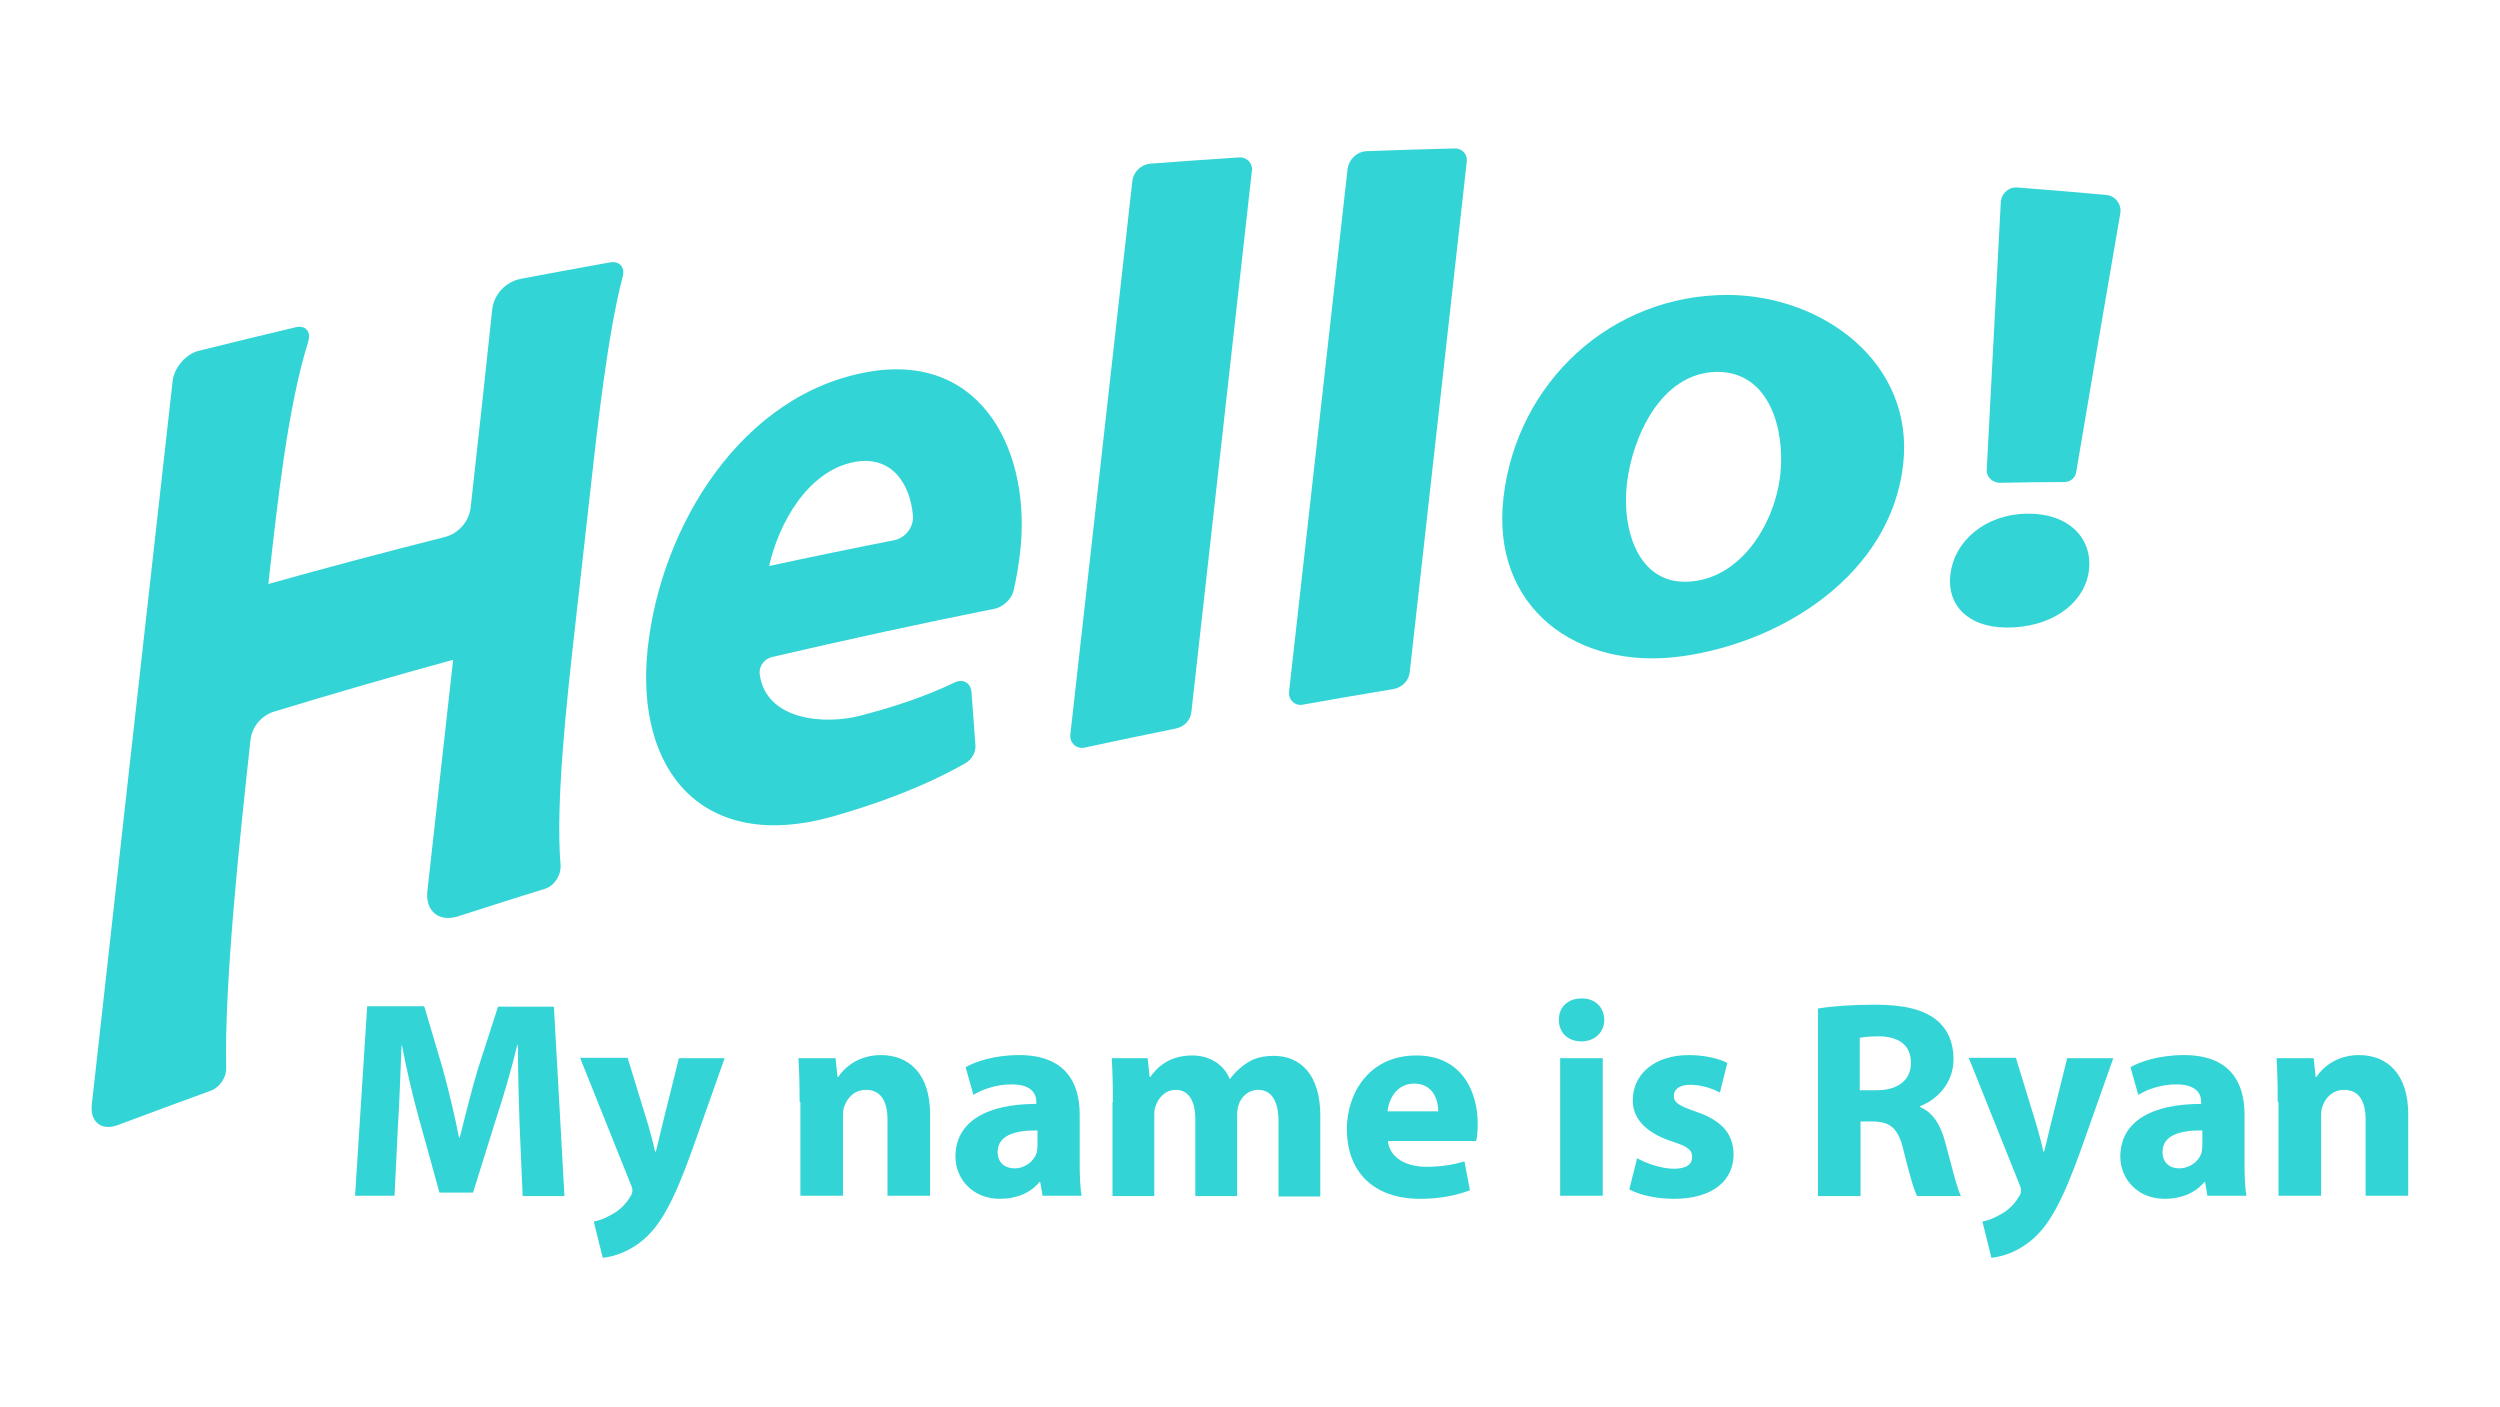
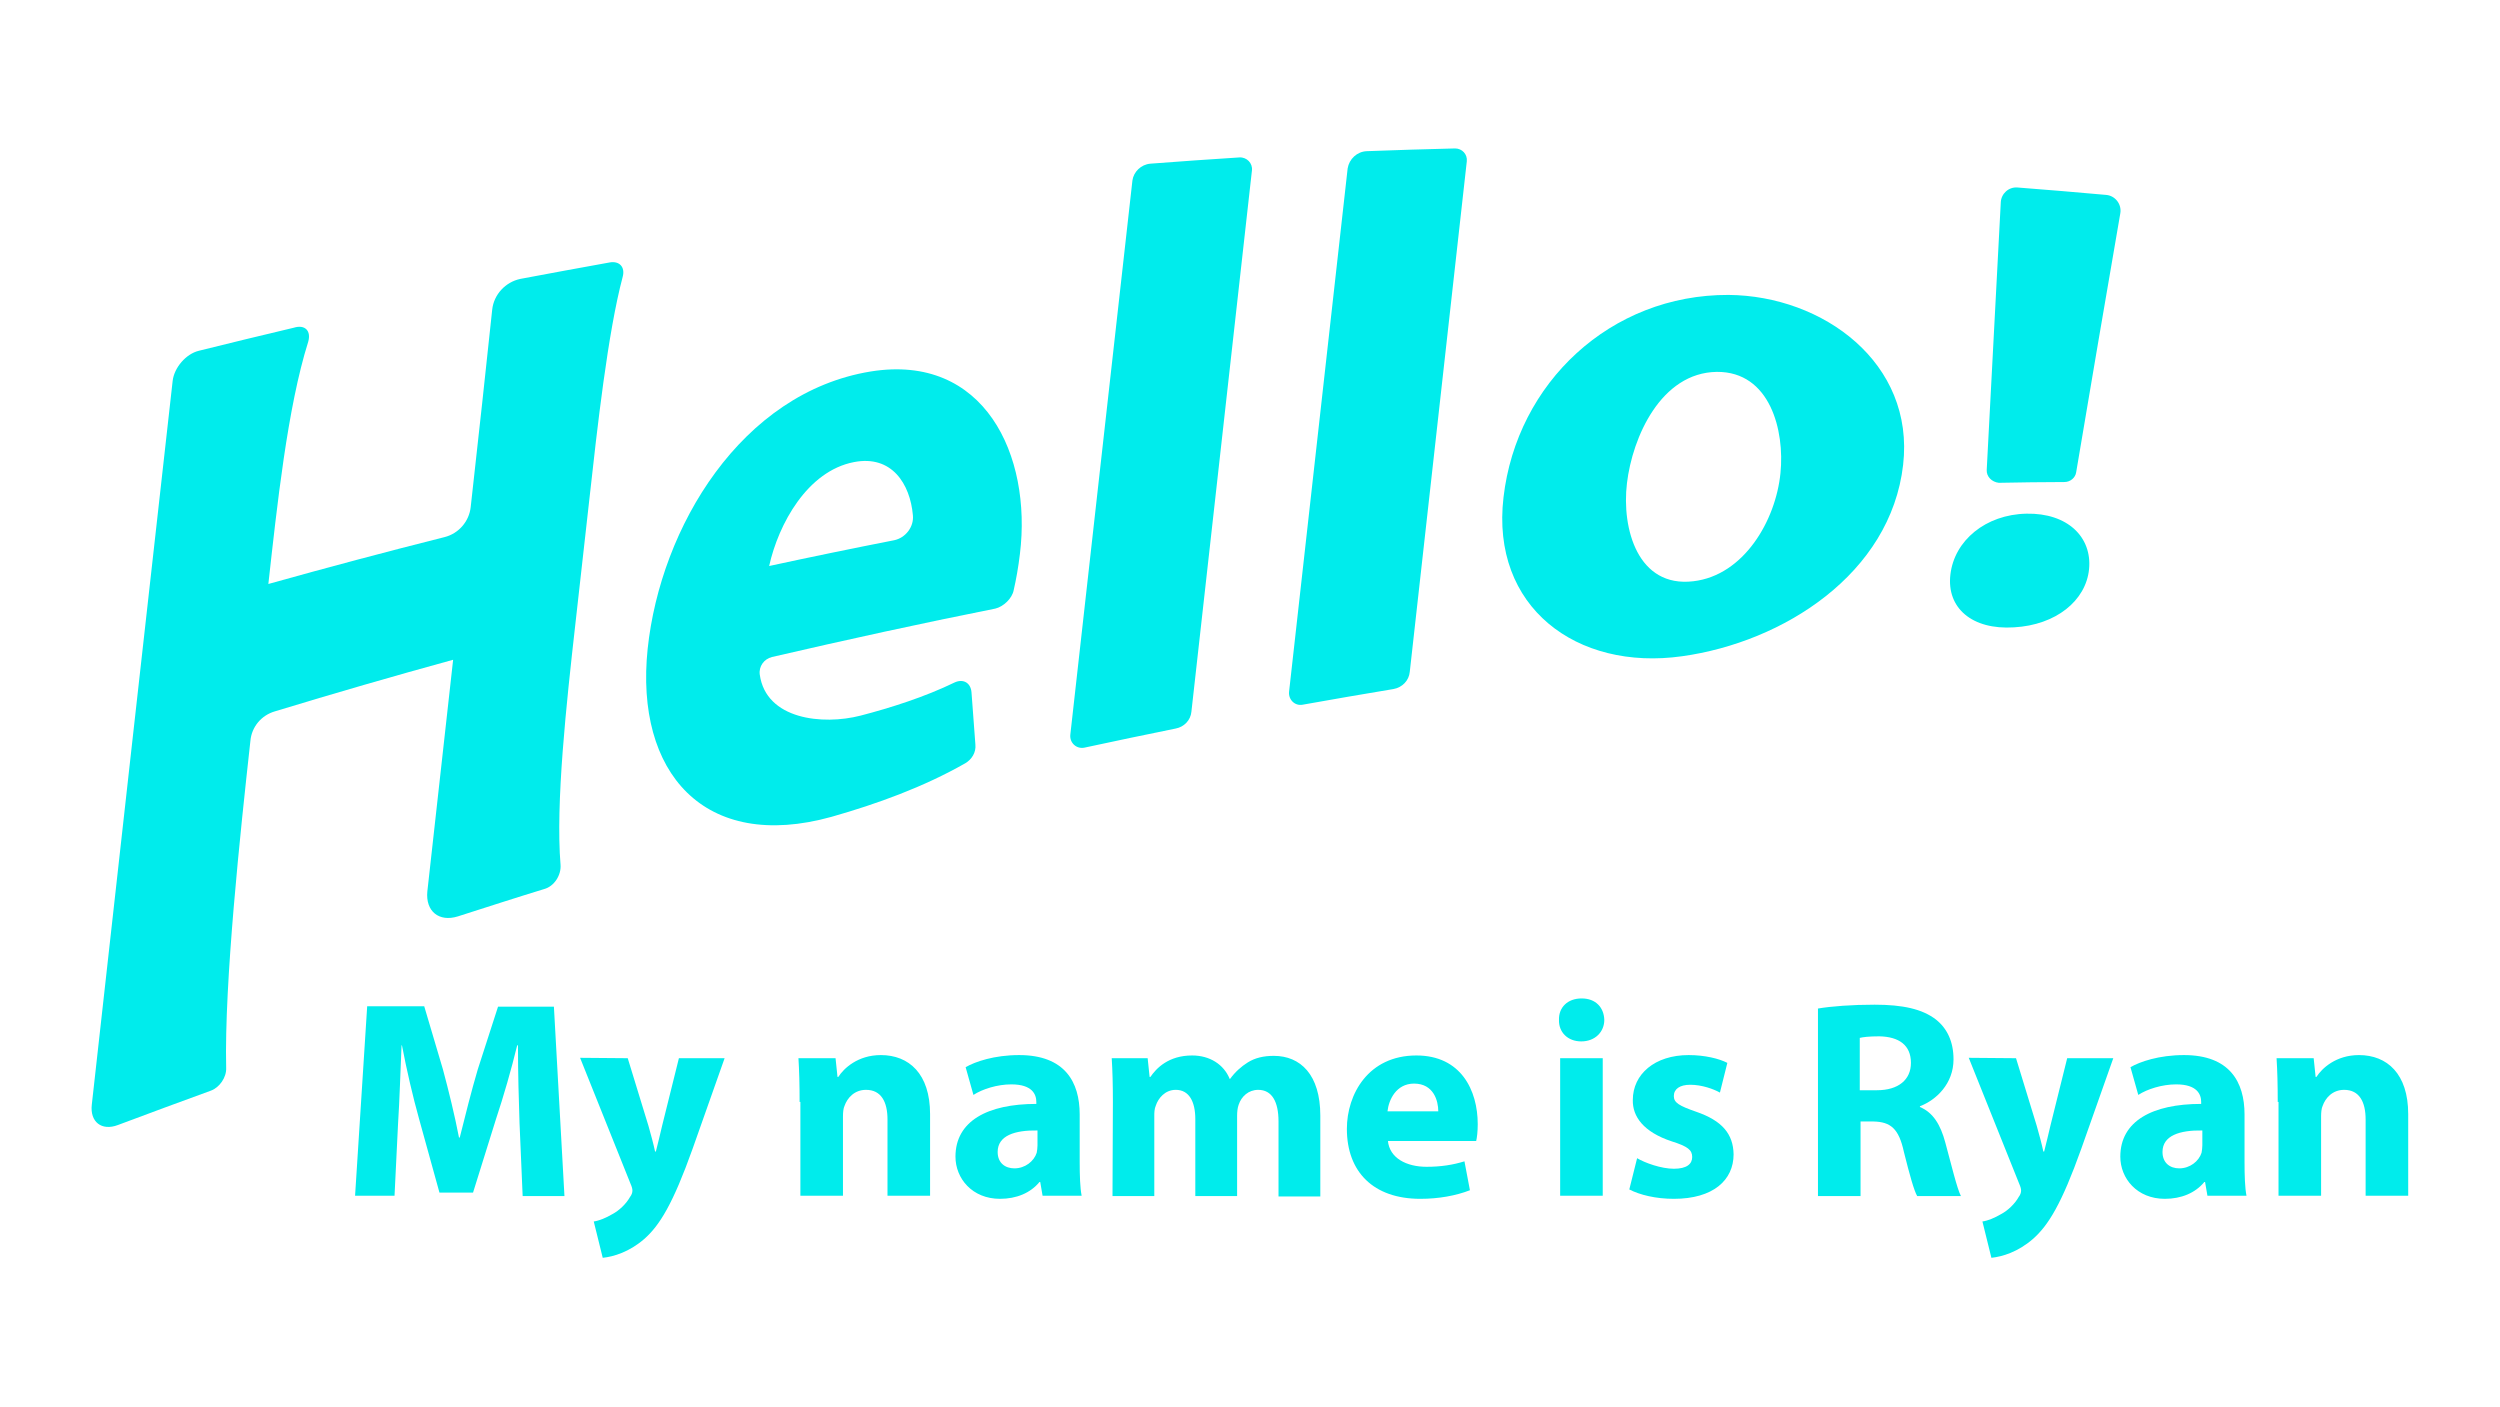
- <svg xmlns="http://www.w3.org/2000/svg" version="1.1" x="0px" y="0px" viewBox="0 0 640 360" style="enable-background:new 0 0 640 360;" xml:space="preserve">
+ <svg xmlns="http://www.w3.org/2000/svg" version="1.1" id="Layer_1" x="0px" y="0px" viewBox="0 0 640 360" style="enable-background:new 0 0 640 360;" xml:space="preserve">
  <style type="text/css">
	.st0{display:none;}
	.st1{display:inline;}
	.st2{font-family:'MyriadPro-Bold';}
	.st3{font-size:72px;}
- 	.st4{display:inline;fill:none;stroke:#000000;}
- 	.st5{fill:#32D4D6;}
+ 	.st4{enable-background:new    ;}
+ 	.st5{display:inline;fill:none;stroke:#000000;}
+ 	.st6{fill:#00ECEC;}
</style>
-   <g id="Layer_1" class="st0">
+   <g id="Layer_1_1_" class="st0">
    <text transform="matrix(1 0 0 1 -18.4075 361.1952)" class="st1 st2 st3">My name is Ryan</text>
    <g class="st1">
      <g>
        <path d="M-20.7,153.3c-2.5,21.9-4.9,43.9-7.4,65.8c17-4.7,34.1-9.2,51.2-13.5c2.4-21.1,4.7-42.1,7.1-63.2     c10.2-2,20.5-3.9,30.8-5.7c-6,53.5-12,107.1-18,160.6c-10.4,3.2-20.9,6.5-31.3,9.9c2.6-22.9,5.1-45.7,7.7-68.6     c-17.2,4.7-34.3,9.7-51.3,14.9c-2.7,23.8-5.3,47.6-8,71.5c-10.5,3.8-21,7.7-31.5,11.7c6.6-58.6,13.1-117.2,19.7-175.7     C-41.4,158.2-31,155.7-20.7,153.3z" />
        <path d="M97.7,238.5c-1.3,14.9,15.2,17,25.9,14.3c9.1-2.3,19.6-5.9,28.1-10.6c0.6,8.6,1,12.8,1.6,21.1c-11.4,7-24.3,11.8-37,15.3     c-32.6,9.1-50.4-11.3-47.1-43c3.3-31.2,24-65.6,57.1-71c29.1-4.7,41.3,21.4,38.2,46.7c-0.7,5.6-1.8,10.8-2.5,13.3     C140.5,228.9,119.1,233.6,97.7,238.5z M136.9,207.1c1.3-9.5-3-21.4-15-19.1c-11.9,2.3-19.3,15.8-21.7,26.6     C112.4,211.9,124.6,209.4,136.9,207.1z" />
        <path d="M193.7,111.9c10.2-0.8,20.3-1.5,30.5-2.1c-5.4,48.6-10.9,97.2-16.3,145.8c-10.4,2-20.7,4.2-31,6.5     C182.5,212,188.1,161.9,193.7,111.9z" />
        <path d="M248.9,108.5c10.1-0.4,20.2-0.7,30.4-0.9c-5.1,46-10.3,91.9-15.4,137.9c-10.3,1.7-20.6,3.4-30.9,5.3     C238.3,203.4,243.6,155.9,248.9,108.5z" />
        <path d="M390.5,188.7c-3.2,27.9-30.7,45.4-56.6,49c-27,3.8-49-12.6-45.7-40.7c3.4-29.3,27.4-51.9,57.6-51.8     C370,145.3,393.5,162.5,390.5,188.7z M319.8,193.3c-1.4,11.7,2.8,26.8,17,25.1c12.9-1.5,21.1-15.5,22.3-27.7     c1.1-10.8-2.6-26-16.3-25.9C328.5,165.1,321.2,181.5,319.8,193.3z" />
        <path d="M402.6,216.7c1-8.7,9-15.4,19.5-15.6c10.5-0.2,16.8,6,16,14.2c-0.8,8.1-8.5,14.3-19.2,14.9     C408.1,230.9,401.6,225.3,402.6,216.7z M411.7,193.1c1.3-25.3,2.7-50.5,3.9-75.8c10.4,0.7,20.7,1.6,31.1,2.6     c-4.2,24.3-8.4,48.7-12.5,73C425.3,192.9,420.8,192.9,411.7,193.1z" />
      </g>
    </g>
    <text transform="matrix(1 0 0 1 163.0742 471.7773)" class="st1 st3" style="font-family:'HoboStd';">Hello!</text>
-     <path class="st4" d="M-16.4,316.1c-26.2,9.5-52.4,19.2-78.5,29.1" />
-     <path class="st4" d="M-16.4,339.1c-26.2,9.5-52.4,19.2-78.5,29.1" />
-     <path class="st4" d="M66.7,273.1c-26.2,9.5-52.4,19.2-78.5,29.1" />
-     <path class="st4" d="M-68.2,164.8c21.3-5.4,42.7-10.5,64.1-15.5" />
-     <path class="st4" d="M-68.2,179.9c50.6-12.8,101.3-25,152.1-36.7" />
-     <path class="st4" d="M14.1,145.4c20.9-4.1,41.9-8.1,63-11.8" />
-     <path class="st4" d="M60.6,291.7c-22.2,6.9-44.3,13.9-66.3,21" />
-     <path class="st4" d="M-78.7,401.8c11.4-102.1,22.8-204.2,34.3-306.3" />
-     <path class="st4" d="M-74.1,231.3c47.6-13.2,95.4-25.8,143.4-37.9" />
-     <path class="st4" d="M65.2,225.3c-47.8,13.2-95.3,27-142.7,41.3" />
+     <path class="st5" d="M-16.4,316.1c-26.2,9.5-52.4,19.2-78.5,29.1" />
+     <path class="st5" d="M-16.4,339.1c-26.2,9.5-52.4,19.2-78.5,29.1" />
+     <path class="st5" d="M66.7,273.1c-26.2,9.5-52.4,19.2-78.5,29.1" />
+     <path class="st5" d="M-68.2,164.8c21.3-5.4,42.7-10.5,64.1-15.5" />
+     <path class="st5" d="M-68.2,179.9c50.6-12.8,101.3-25,152.1-36.7" />
+     <path class="st5" d="M14.1,145.4c20.9-4.1,41.9-8.1,63-11.8" />
+     <path class="st5" d="M60.6,291.7c-22.2,6.9-44.3,13.9-66.3,21" />
+     <path class="st5" d="M-78.7,401.8c11.4-102.1,22.8-204.2,34.3-306.3" />
+     <path class="st5" d="M-74.1,231.3c47.6-13.2,95.4-25.8,143.4-37.9" />
+     <path class="st5" d="M65.2,225.3c-47.8,13.2-95.3,27-142.7,41.3" />
  </g>
  <g id="Layer_2">
    <g>
      <g>
-         <path class="st5" d="M78.9,87.5c-5.3,16.8-8,42.2-10.2,62c15-4.2,30-8.2,45.1-12c3.6-0.9,6.3-4,6.7-7.7c1.9-17,4.1-37.1,5.5-50.5     c0.4-3.9,3.4-7.1,7.2-7.9c7.4-1.4,15.6-2.9,22.8-4.2c2.6-0.5,4.1,1.2,3.4,3.7c-3.8,14.3-6.5,38.6-8.5,56.7     c-1.2,10.7-2.4,21.4-3.6,32.1c-2.3,20.4-5.1,46-3.8,61.7c0.2,2.6-1.6,5.5-4.2,6.2c-6.9,2.1-14.9,4.7-22.1,7     c-4.8,1.5-8.3-1.3-7.8-6.4c1.8-16,4.5-40.6,6.6-59.3c-15.3,4.2-30.5,8.6-45.6,13.2c-3.5,1-6,4-6.3,7.6     c-2.6,23.5-6.7,61.9-6.2,83.7c0.1,2.4-1.7,5-3.9,5.8c-7.4,2.7-16.1,5.9-23.8,8.8c-4.2,1.6-7.2-0.8-6.7-5.2     c6.2-55.8,14.5-130,20.7-185.3c0.4-3.4,3.4-6.9,6.7-7.7c7.7-1.9,16.6-4.1,24.3-5.9C78.1,83,79.7,84.7,78.9,87.5z" />
-         <path class="st5" d="M197.6,168.2c-2,0.5-3.4,2.4-3.1,4.5c1.6,11.5,16.1,13,25.8,10.5c7.7-2,16.5-4.8,24.1-8.5     c2.2-1,4.1,0.1,4.3,2.5c0.4,4.9,0.6,8.5,1,13.4c0.2,2-0.9,3.8-2.6,4.8c-10.7,6.1-22.6,10.4-34.2,13.7     c-32.6,9.1-50.4-11.3-47.1-43c3.3-31.2,24-65.6,57.1-71c29.1-4.7,41.3,21.4,38.2,46.7c-0.4,3.4-1,6.7-1.6,9.3     c-0.4,2.1-2.6,4.2-4.7,4.7C235.7,159.6,216.6,163.8,197.6,168.2z M228.9,138.3c2.9-0.6,5.1-3.4,4.8-6.4     c-0.7-8-5.4-15.5-15.1-13.6c-11.9,2.3-19.3,15.8-21.7,26.6C207.5,142.6,218.2,140.4,228.9,138.3z" />
-         <path class="st5" d="M294.5,41.9c7.6-0.6,15.2-1.1,22.8-1.6c1.9-0.1,3.4,1.5,3.2,3.3c-5.2,46.2-10.3,92.4-15.5,138.6     c-0.2,2.2-1.9,3.9-4,4.3c-7.8,1.6-15.6,3.2-23.4,4.9c-2,0.4-3.8-1.2-3.6-3.3c5.3-47.3,10.6-94.6,15.9-141.9     C290.2,44,292.1,42.1,294.5,41.9z" />
-         <path class="st5" d="M349.9,38.7c7.5-0.3,15.1-0.5,22.6-0.7c1.8,0,3.2,1.5,3,3.3c-4.9,43.6-9.7,87.2-14.6,130.7     c-0.2,2.2-1.9,4-4.2,4.4c-7.7,1.3-15.5,2.6-23.2,4c-2,0.4-3.7-1.3-3.5-3.3c5-44.7,10-89.3,15-134     C345.4,40.7,347.4,38.8,349.9,38.7z" />
-         <path class="st5" d="M487.2,119c-3.2,27.9-30.7,45.4-56.6,49c-27,3.8-49-12.6-45.7-40.7c3.4-29.3,27.4-51.9,57.6-51.8     C466.7,75.7,490.2,92.9,487.2,119z M416.5,123.7c-1.4,11.7,2.8,26.8,17,25.1c12.9-1.5,21.1-15.5,22.3-27.7     c1.1-10.8-2.6-26-16.3-25.9C425.2,95.4,417.9,111.9,416.5,123.7z" />
-         <path class="st5" d="M499.3,147.1c1-8.7,9-15.4,19.5-15.6c10.5-0.2,16.8,6,16,14.2c-0.8,8.1-8.5,14.3-19.2,14.9     C504.8,161.3,498.3,155.6,499.3,147.1z M508.6,120.3c1.2-22.8,2.4-45.7,3.6-68.5c0.1-2.2,2-4,4.3-3.8c7.6,0.6,15.1,1.2,22.7,1.9     c2.3,0.2,4,2.4,3.6,4.7c-3.8,22.1-7.6,44.2-11.3,66.3c-0.2,1.4-1.5,2.5-3,2.5c-6.4,0-10.5,0.1-16.8,0.2     C509.9,123.4,508.5,122,508.6,120.3z" />
+         <path class="st6" d="M78.9,87.5c-5.3,16.8-8,42.2-10.2,62c15-4.2,30-8.2,45.1-12c3.6-0.9,6.3-4,6.7-7.7c1.9-17,4.1-37.1,5.5-50.5     c0.4-3.9,3.4-7.1,7.2-7.9c7.4-1.4,15.6-2.9,22.8-4.2c2.6-0.5,4.1,1.2,3.4,3.7c-3.8,14.3-6.5,38.6-8.5,56.7     c-1.2,10.7-2.4,21.4-3.6,32.1c-2.3,20.4-5.1,46-3.8,61.7c0.2,2.6-1.6,5.5-4.2,6.2c-6.9,2.1-14.9,4.7-22.1,7     c-4.8,1.5-8.3-1.3-7.8-6.4c1.8-16,4.5-40.6,6.6-59.3c-15.3,4.2-30.5,8.6-45.6,13.2c-3.5,1-6,4-6.3,7.6     c-2.6,23.5-6.7,61.9-6.2,83.7c0.1,2.4-1.7,5-3.9,5.8c-7.4,2.7-16.1,5.9-23.8,8.8c-4.2,1.6-7.2-0.8-6.7-5.2     C29.7,227,38,152.8,44.2,97.5c0.4-3.4,3.4-6.9,6.7-7.7c7.7-1.9,16.6-4.1,24.3-5.9C78.1,83,79.7,84.7,78.9,87.5z" />
+         <path class="st6" d="M197.6,168.2c-2,0.5-3.4,2.4-3.1,4.5c1.6,11.5,16.1,13,25.8,10.5c7.7-2,16.5-4.8,24.1-8.5     c2.2-1,4.1,0.1,4.3,2.5c0.4,4.9,0.6,8.5,1,13.4c0.2,2-0.9,3.8-2.6,4.8c-10.7,6.1-22.6,10.4-34.2,13.7     c-32.6,9.1-50.4-11.3-47.1-43c3.3-31.2,24-65.6,57.1-71c29.1-4.7,41.3,21.4,38.2,46.7c-0.4,3.4-1,6.7-1.6,9.3     c-0.4,2.1-2.6,4.2-4.7,4.7C235.7,159.6,216.6,163.8,197.6,168.2z M228.9,138.3c2.9-0.6,5.1-3.4,4.8-6.4     c-0.7-8-5.4-15.5-15.1-13.6c-11.9,2.3-19.3,15.8-21.7,26.6C207.5,142.6,218.2,140.4,228.9,138.3z" />
+         <path class="st6" d="M294.5,41.9c7.6-0.6,15.2-1.1,22.8-1.6c1.9-0.1,3.4,1.5,3.2,3.3c-5.2,46.2-10.3,92.4-15.5,138.6     c-0.2,2.2-1.9,3.9-4,4.3c-7.8,1.6-15.6,3.2-23.4,4.9c-2,0.4-3.8-1.2-3.6-3.3c5.3-47.3,10.6-94.6,15.9-141.9     C290.2,44,292.1,42.1,294.5,41.9z" />
+         <path class="st6" d="M349.9,38.7c7.5-0.3,15.1-0.5,22.6-0.7c1.8,0,3.2,1.5,3,3.3c-4.9,43.6-9.7,87.2-14.6,130.7     c-0.2,2.2-1.9,4-4.2,4.4c-7.7,1.3-15.5,2.6-23.2,4c-2,0.4-3.7-1.3-3.5-3.3c5-44.7,10-89.3,15-134     C345.4,40.7,347.4,38.8,349.9,38.7z" />
+         <path class="st6" d="M487.2,119c-3.2,27.9-30.7,45.4-56.6,49c-27,3.8-49-12.6-45.7-40.7c3.4-29.3,27.4-51.9,57.6-51.8     C466.7,75.7,490.2,92.9,487.2,119z M416.5,123.7c-1.4,11.7,2.8,26.8,17,25.1c12.9-1.5,21.1-15.5,22.3-27.7     c1.1-10.8-2.6-26-16.3-25.9C425.2,95.4,417.9,111.9,416.5,123.7z" />
+         <path class="st6" d="M499.3,147.1c1-8.7,9-15.4,19.5-15.6c10.5-0.2,16.8,6,16,14.2c-0.8,8.1-8.5,14.3-19.2,14.9     C504.8,161.3,498.3,155.6,499.3,147.1z M508.6,120.3c1.2-22.8,2.4-45.7,3.6-68.5c0.1-2.2,2-4,4.3-3.8c7.6,0.6,15.1,1.2,22.7,1.9     c2.3,0.2,4,2.4,3.6,4.7c-3.8,22.1-7.6,44.2-11.3,66.3c-0.2,1.4-1.5,2.5-3,2.5c-6.4,0-10.5,0.1-16.8,0.2     C509.9,123.4,508.5,122,508.6,120.3z" />
      </g>
      <g>
-         <path class="st5" d="M133,287.5c-0.2-5.8-0.4-12.9-0.4-19.9h-0.2c-1.5,6.2-3.5,13.1-5.4,18.8l-5.9,18.9h-8.6l-5.2-18.8     c-1.6-5.7-3.2-12.6-4.4-18.9h-0.1c-0.3,6.6-0.5,14-0.9,20.1l-0.9,18.4H90.9l3.1-48.5h14.6l4.8,16.2c1.5,5.6,3,11.7,4.1,17.4h0.2     c1.4-5.6,3-12,4.6-17.4l5.2-16.1h14.3l2.7,48.5h-10.7L133,287.5z" />
-         <path class="st5" d="M160.7,270.9l5.3,17.3c0.6,2.1,1.3,4.7,1.7,6.6h0.2c0.5-1.9,1.1-4.5,1.6-6.6l4.3-17.3h11.7l-8.2,23.2     c-5,14-8.4,19.6-12.4,23.1c-3.8,3.3-7.8,4.5-10.6,4.8l-2.3-9.3c1.4-0.2,3.1-0.9,4.8-1.9c1.7-0.9,3.5-2.6,4.5-4.4     c0.4-0.5,0.6-1.1,0.6-1.6c0-0.4-0.1-0.9-0.5-1.8l-12.9-32.2H160.7z" />
-         <path class="st5" d="M204.7,282.1c0-4.4-0.1-8.1-0.3-11.2h9.5l0.5,4.8h0.2c1.4-2.2,5-5.6,10.9-5.6c7.2,0,12.6,4.8,12.6,15.1v20.9     h-10.9v-19.5c0-4.5-1.6-7.6-5.5-7.6c-3,0-4.8,2.1-5.5,4.1c-0.3,0.6-0.4,1.7-0.4,2.7v20.3h-10.9V282.1z" />
-         <path class="st5" d="M266.9,306.1l-0.6-3.5h-0.2c-2.3,2.8-5.9,4.3-10.1,4.3c-7.1,0-11.4-5.2-11.4-10.8c0-9.1,8.2-13.5,20.7-13.5     v-0.5c0-1.9-1-4.5-6.4-4.5c-3.6,0-7.4,1.2-9.7,2.7l-2-7.1c2.4-1.4,7.3-3.1,13.7-3.1c11.7,0,15.5,6.9,15.5,15.2v12.2     c0,3.4,0.1,6.6,0.5,8.6H266.9z M265.6,289.4c-5.8-0.1-10.2,1.3-10.2,5.5c0,2.8,1.9,4.2,4.3,4.2c2.7,0,5-1.8,5.7-4     c0.1-0.6,0.2-1.2,0.2-1.9V289.4z" />
-         <path class="st5" d="M284.9,282.1c0-4.4-0.1-8.1-0.3-11.2h9.2l0.5,4.8h0.2c1.5-2.2,4.6-5.5,10.7-5.5c4.5,0,8.1,2.3,9.6,6h0.1     c1.3-1.8,2.9-3.2,4.5-4.2c1.9-1.2,4.1-1.7,6.7-1.7c6.8,0,11.9,4.8,11.9,15.3v20.7h-10.7v-19.2c0-5.1-1.7-8.1-5.2-8.1     c-2.5,0-4.3,1.7-5,3.8c-0.3,0.8-0.4,1.9-0.4,2.8v20.6h-10.7v-19.7c0-4.5-1.6-7.5-5-7.5c-2.8,0-4.5,2.2-5.1,4     c-0.4,0.9-0.4,1.9-0.4,2.7v20.5h-10.7V282.1z" />
-         <path class="st5" d="M355.3,292c0.4,4.5,4.8,6.7,9.9,6.7c3.7,0,6.8-0.5,9.7-1.4l1.4,7.4c-3.6,1.4-8,2.2-12.7,2.2     c-12,0-18.8-6.9-18.8-17.9c0-8.9,5.5-18.8,17.8-18.8c11.4,0,15.7,8.9,15.7,17.6c0,1.9-0.2,3.5-0.4,4.3H355.3z M368.2,284.5     c0-2.7-1.2-7.1-6.2-7.1c-4.6,0-6.5,4.2-6.8,7.1H368.2z" />
-         <path class="st5" d="M410.7,261.1c0,3-2.3,5.5-5.9,5.5c-3.5,0-5.8-2.4-5.7-5.5c-0.1-3.2,2.2-5.5,5.8-5.5S410.6,257.9,410.7,261.1     z M399.4,306.1v-35.2h10.9v35.2H399.4z" />
-         <path class="st5" d="M419.1,296.5c2,1.2,6.2,2.7,9.4,2.7c3.3,0,4.7-1.2,4.7-3c0-1.8-1.1-2.7-5.2-4c-7.3-2.4-10.1-6.4-10-10.6     c0-6.6,5.6-11.5,14.3-11.5c4.1,0,7.8,0.9,9.9,2l-1.9,7.6c-1.6-0.9-4.6-2-7.6-2c-2.7,0-4.2,1.1-4.2,2.9c0,1.7,1.4,2.5,5.7,4     c6.7,2.3,9.5,5.7,9.6,10.9c0,6.6-5.2,11.4-15.3,11.4c-4.6,0-8.7-1-11.4-2.4L419.1,296.5z" />
-         <path class="st5" d="M465.3,258.2c3.5-0.6,8.8-1,14.6-1c7.2,0,12.2,1.1,15.7,3.8c2.9,2.3,4.5,5.7,4.5,10.2c0,6.2-4.4,10.4-8.6,12     v0.2c3.4,1.4,5.3,4.6,6.5,9.1c1.5,5.5,3,11.8,4,13.7h-11.2c-0.8-1.4-1.9-5.3-3.4-11.3c-1.3-6-3.4-7.7-7.8-7.8h-3.3v19.1h-10.9     V258.2z M476.2,279.1h4.3c5.5,0,8.7-2.7,8.7-7c0-4.5-3-6.7-8.1-6.8c-2.7,0-4.2,0.2-5,0.4V279.1z" />
-         <path class="st5" d="M516.1,270.9l5.3,17.3c0.6,2.1,1.3,4.7,1.7,6.6h0.2c0.5-1.9,1.1-4.5,1.6-6.6l4.3-17.3H541l-8.2,23.2     c-5,14-8.4,19.6-12.4,23.1c-3.8,3.3-7.8,4.5-10.6,4.8l-2.3-9.3c1.4-0.2,3.1-0.9,4.8-1.9c1.7-0.9,3.5-2.6,4.5-4.4     c0.4-0.5,0.6-1.1,0.6-1.6c0-0.4-0.1-0.9-0.5-1.8l-12.9-32.2H516.1z" />
-         <path class="st5" d="M565.1,306.1l-0.6-3.5h-0.2c-2.3,2.8-5.9,4.3-10.1,4.3c-7.1,0-11.4-5.2-11.4-10.8c0-9.1,8.2-13.5,20.7-13.5     v-0.5c0-1.9-1-4.5-6.4-4.5c-3.6,0-7.4,1.2-9.7,2.7l-2-7.1c2.4-1.4,7.3-3.1,13.7-3.1c11.7,0,15.5,6.9,15.5,15.2v12.2     c0,3.4,0.1,6.6,0.5,8.6H565.1z M563.8,289.4c-5.8-0.1-10.2,1.3-10.2,5.5c0,2.8,1.9,4.2,4.3,4.2c2.7,0,5-1.8,5.7-4     c0.1-0.6,0.2-1.2,0.2-1.9V289.4z" />
-         <path class="st5" d="M583.1,282.1c0-4.4-0.1-8.1-0.3-11.2h9.5l0.5,4.8h0.2c1.4-2.2,5-5.6,10.9-5.6c7.2,0,12.6,4.8,12.6,15.1v20.9     h-10.9v-19.5c0-4.5-1.6-7.6-5.5-7.6c-3,0-4.8,2.1-5.5,4.1c-0.3,0.6-0.4,1.7-0.4,2.7v20.3h-10.9V282.1z" />
+         <path class="st6" d="M133,287.5c-0.2-5.8-0.4-12.9-0.4-19.9h-0.2c-1.5,6.2-3.5,13.1-5.4,18.8l-5.9,18.9h-8.6l-5.2-18.8     c-1.6-5.7-3.2-12.6-4.4-18.9h-0.1c-0.3,6.6-0.5,14-0.9,20.1l-0.9,18.4H90.9l3.1-48.5h14.6l4.8,16.2c1.5,5.6,3,11.7,4.1,17.4h0.2     c1.4-5.6,3-12,4.6-17.4l5.2-16.1h14.3l2.7,48.5h-10.7L133,287.5z" />
+         <path class="st6" d="M160.7,270.9l5.3,17.3c0.6,2.1,1.3,4.7,1.7,6.6h0.2c0.5-1.9,1.1-4.5,1.6-6.6l4.3-17.3h11.7l-8.2,23.2     c-5,14-8.4,19.6-12.4,23.1c-3.8,3.3-7.8,4.5-10.6,4.8l-2.3-9.3c1.4-0.2,3.1-0.9,4.8-1.9c1.7-0.9,3.5-2.6,4.5-4.4     c0.4-0.5,0.6-1.1,0.6-1.6c0-0.4-0.1-0.9-0.5-1.8l-12.9-32.2L160.7,270.9L160.7,270.9z" />
+         <path class="st6" d="M204.7,282.1c0-4.4-0.1-8.1-0.3-11.2h9.5l0.5,4.8h0.2c1.4-2.2,5-5.6,10.9-5.6c7.2,0,12.6,4.8,12.6,15.1v20.9     h-10.9v-19.5c0-4.5-1.6-7.6-5.5-7.6c-3,0-4.8,2.1-5.5,4.1c-0.3,0.6-0.4,1.7-0.4,2.7v20.3h-10.9v-24H204.7z" />
+         <path class="st6" d="M266.9,306.1l-0.6-3.5h-0.2c-2.3,2.8-5.9,4.3-10.1,4.3c-7.1,0-11.4-5.2-11.4-10.8c0-9.1,8.2-13.5,20.7-13.5     v-0.5c0-1.9-1-4.5-6.4-4.5c-3.6,0-7.4,1.2-9.7,2.7l-2-7.1c2.4-1.4,7.3-3.1,13.7-3.1c11.7,0,15.5,6.9,15.5,15.2v12.2     c0,3.4,0.1,6.6,0.5,8.6L266.9,306.1L266.9,306.1z M265.6,289.4c-5.8-0.1-10.2,1.3-10.2,5.5c0,2.8,1.9,4.2,4.3,4.2     c2.7,0,5-1.8,5.7-4c0.1-0.6,0.2-1.2,0.2-1.9L265.6,289.4L265.6,289.4z" />
+         <path class="st6" d="M284.9,282.1c0-4.4-0.1-8.1-0.3-11.2h9.2l0.5,4.8h0.2c1.5-2.2,4.6-5.5,10.7-5.5c4.5,0,8.1,2.3,9.6,6h0.1     c1.3-1.8,2.9-3.2,4.5-4.2c1.9-1.2,4.1-1.7,6.7-1.7c6.8,0,11.9,4.8,11.9,15.3v20.7h-10.7v-19.2c0-5.1-1.7-8.1-5.2-8.1     c-2.5,0-4.3,1.7-5,3.8c-0.3,0.8-0.4,1.9-0.4,2.8v20.6H306v-19.7c0-4.5-1.6-7.5-5-7.5c-2.8,0-4.5,2.2-5.1,4     c-0.4,0.9-0.4,1.9-0.4,2.7v20.5h-10.7L284.9,282.1L284.9,282.1z" />
+         <path class="st6" d="M355.3,292c0.4,4.5,4.8,6.7,9.9,6.7c3.7,0,6.8-0.5,9.7-1.4l1.4,7.4c-3.6,1.4-8,2.2-12.7,2.2     c-12,0-18.8-6.9-18.8-17.9c0-8.9,5.5-18.8,17.8-18.8c11.4,0,15.7,8.9,15.7,17.6c0,1.9-0.2,3.5-0.4,4.3h-22.6V292z M368.2,284.5     c0-2.7-1.2-7.1-6.2-7.1c-4.6,0-6.5,4.2-6.8,7.1H368.2z" />
+         <path class="st6" d="M410.7,261.1c0,3-2.3,5.5-5.9,5.5c-3.5,0-5.8-2.4-5.7-5.5c-0.1-3.2,2.2-5.5,5.8-5.5S410.6,257.9,410.7,261.1     z M399.4,306.1v-35.2h10.9v35.2H399.4z" />
+         <path class="st6" d="M419.1,296.5c2,1.2,6.2,2.7,9.4,2.7c3.3,0,4.7-1.2,4.7-3s-1.1-2.7-5.2-4c-7.3-2.4-10.1-6.4-10-10.6     c0-6.6,5.6-11.5,14.3-11.5c4.1,0,7.8,0.9,9.9,2l-1.9,7.6c-1.6-0.9-4.6-2-7.6-2c-2.7,0-4.2,1.1-4.2,2.9c0,1.7,1.4,2.5,5.7,4     c6.7,2.3,9.5,5.7,9.6,10.9c0,6.6-5.2,11.4-15.3,11.4c-4.6,0-8.7-1-11.4-2.4L419.1,296.5z" />
+         <path class="st6" d="M465.3,258.2c3.5-0.6,8.8-1,14.6-1c7.2,0,12.2,1.1,15.7,3.8c2.9,2.3,4.5,5.7,4.5,10.2c0,6.2-4.4,10.4-8.6,12     v0.2c3.4,1.4,5.3,4.6,6.5,9.1c1.5,5.5,3,11.8,4,13.7h-11.2c-0.8-1.4-1.9-5.3-3.4-11.3c-1.3-6-3.4-7.7-7.8-7.8h-3.3v19.1h-10.9     v-48H465.3z M476.2,279.1h4.3c5.5,0,8.7-2.7,8.7-7c0-4.5-3-6.7-8.1-6.8c-2.7,0-4.2,0.2-5,0.4v13.4H476.2z" />
+         <path class="st6" d="M516.1,270.9l5.3,17.3c0.6,2.1,1.3,4.7,1.7,6.6h0.2c0.5-1.9,1.1-4.5,1.6-6.6l4.3-17.3H541l-8.2,23.2     c-5,14-8.4,19.6-12.4,23.1c-3.8,3.3-7.8,4.5-10.6,4.8l-2.3-9.3c1.4-0.2,3.1-0.9,4.8-1.9c1.7-0.9,3.5-2.6,4.5-4.4     c0.4-0.5,0.6-1.1,0.6-1.6c0-0.4-0.1-0.9-0.5-1.8L504,270.8L516.1,270.9L516.1,270.9z" />
+         <path class="st6" d="M565.1,306.1l-0.6-3.5h-0.2c-2.3,2.8-5.9,4.3-10.1,4.3c-7.1,0-11.4-5.2-11.4-10.8c0-9.1,8.2-13.5,20.7-13.5     v-0.5c0-1.9-1-4.5-6.4-4.5c-3.6,0-7.4,1.2-9.7,2.7l-2-7.1c2.4-1.4,7.3-3.1,13.7-3.1c11.7,0,15.5,6.9,15.5,15.2v12.2     c0,3.4,0.1,6.6,0.5,8.6L565.1,306.1L565.1,306.1z M563.8,289.4c-5.8-0.1-10.2,1.3-10.2,5.5c0,2.8,1.9,4.2,4.3,4.2     c2.7,0,5-1.8,5.7-4c0.1-0.6,0.2-1.2,0.2-1.9V289.4z" />
+         <path class="st6" d="M583.1,282.1c0-4.4-0.1-8.1-0.3-11.2h9.5l0.5,4.8h0.2c1.4-2.2,5-5.6,10.9-5.6c7.2,0,12.6,4.8,12.6,15.1v20.9     h-10.9v-19.5c0-4.5-1.6-7.6-5.5-7.6c-3,0-4.8,2.1-5.5,4.1c-0.3,0.6-0.4,1.7-0.4,2.7v20.3h-10.9v-24H583.1z" />
      </g>
    </g>
  </g>
</svg>
